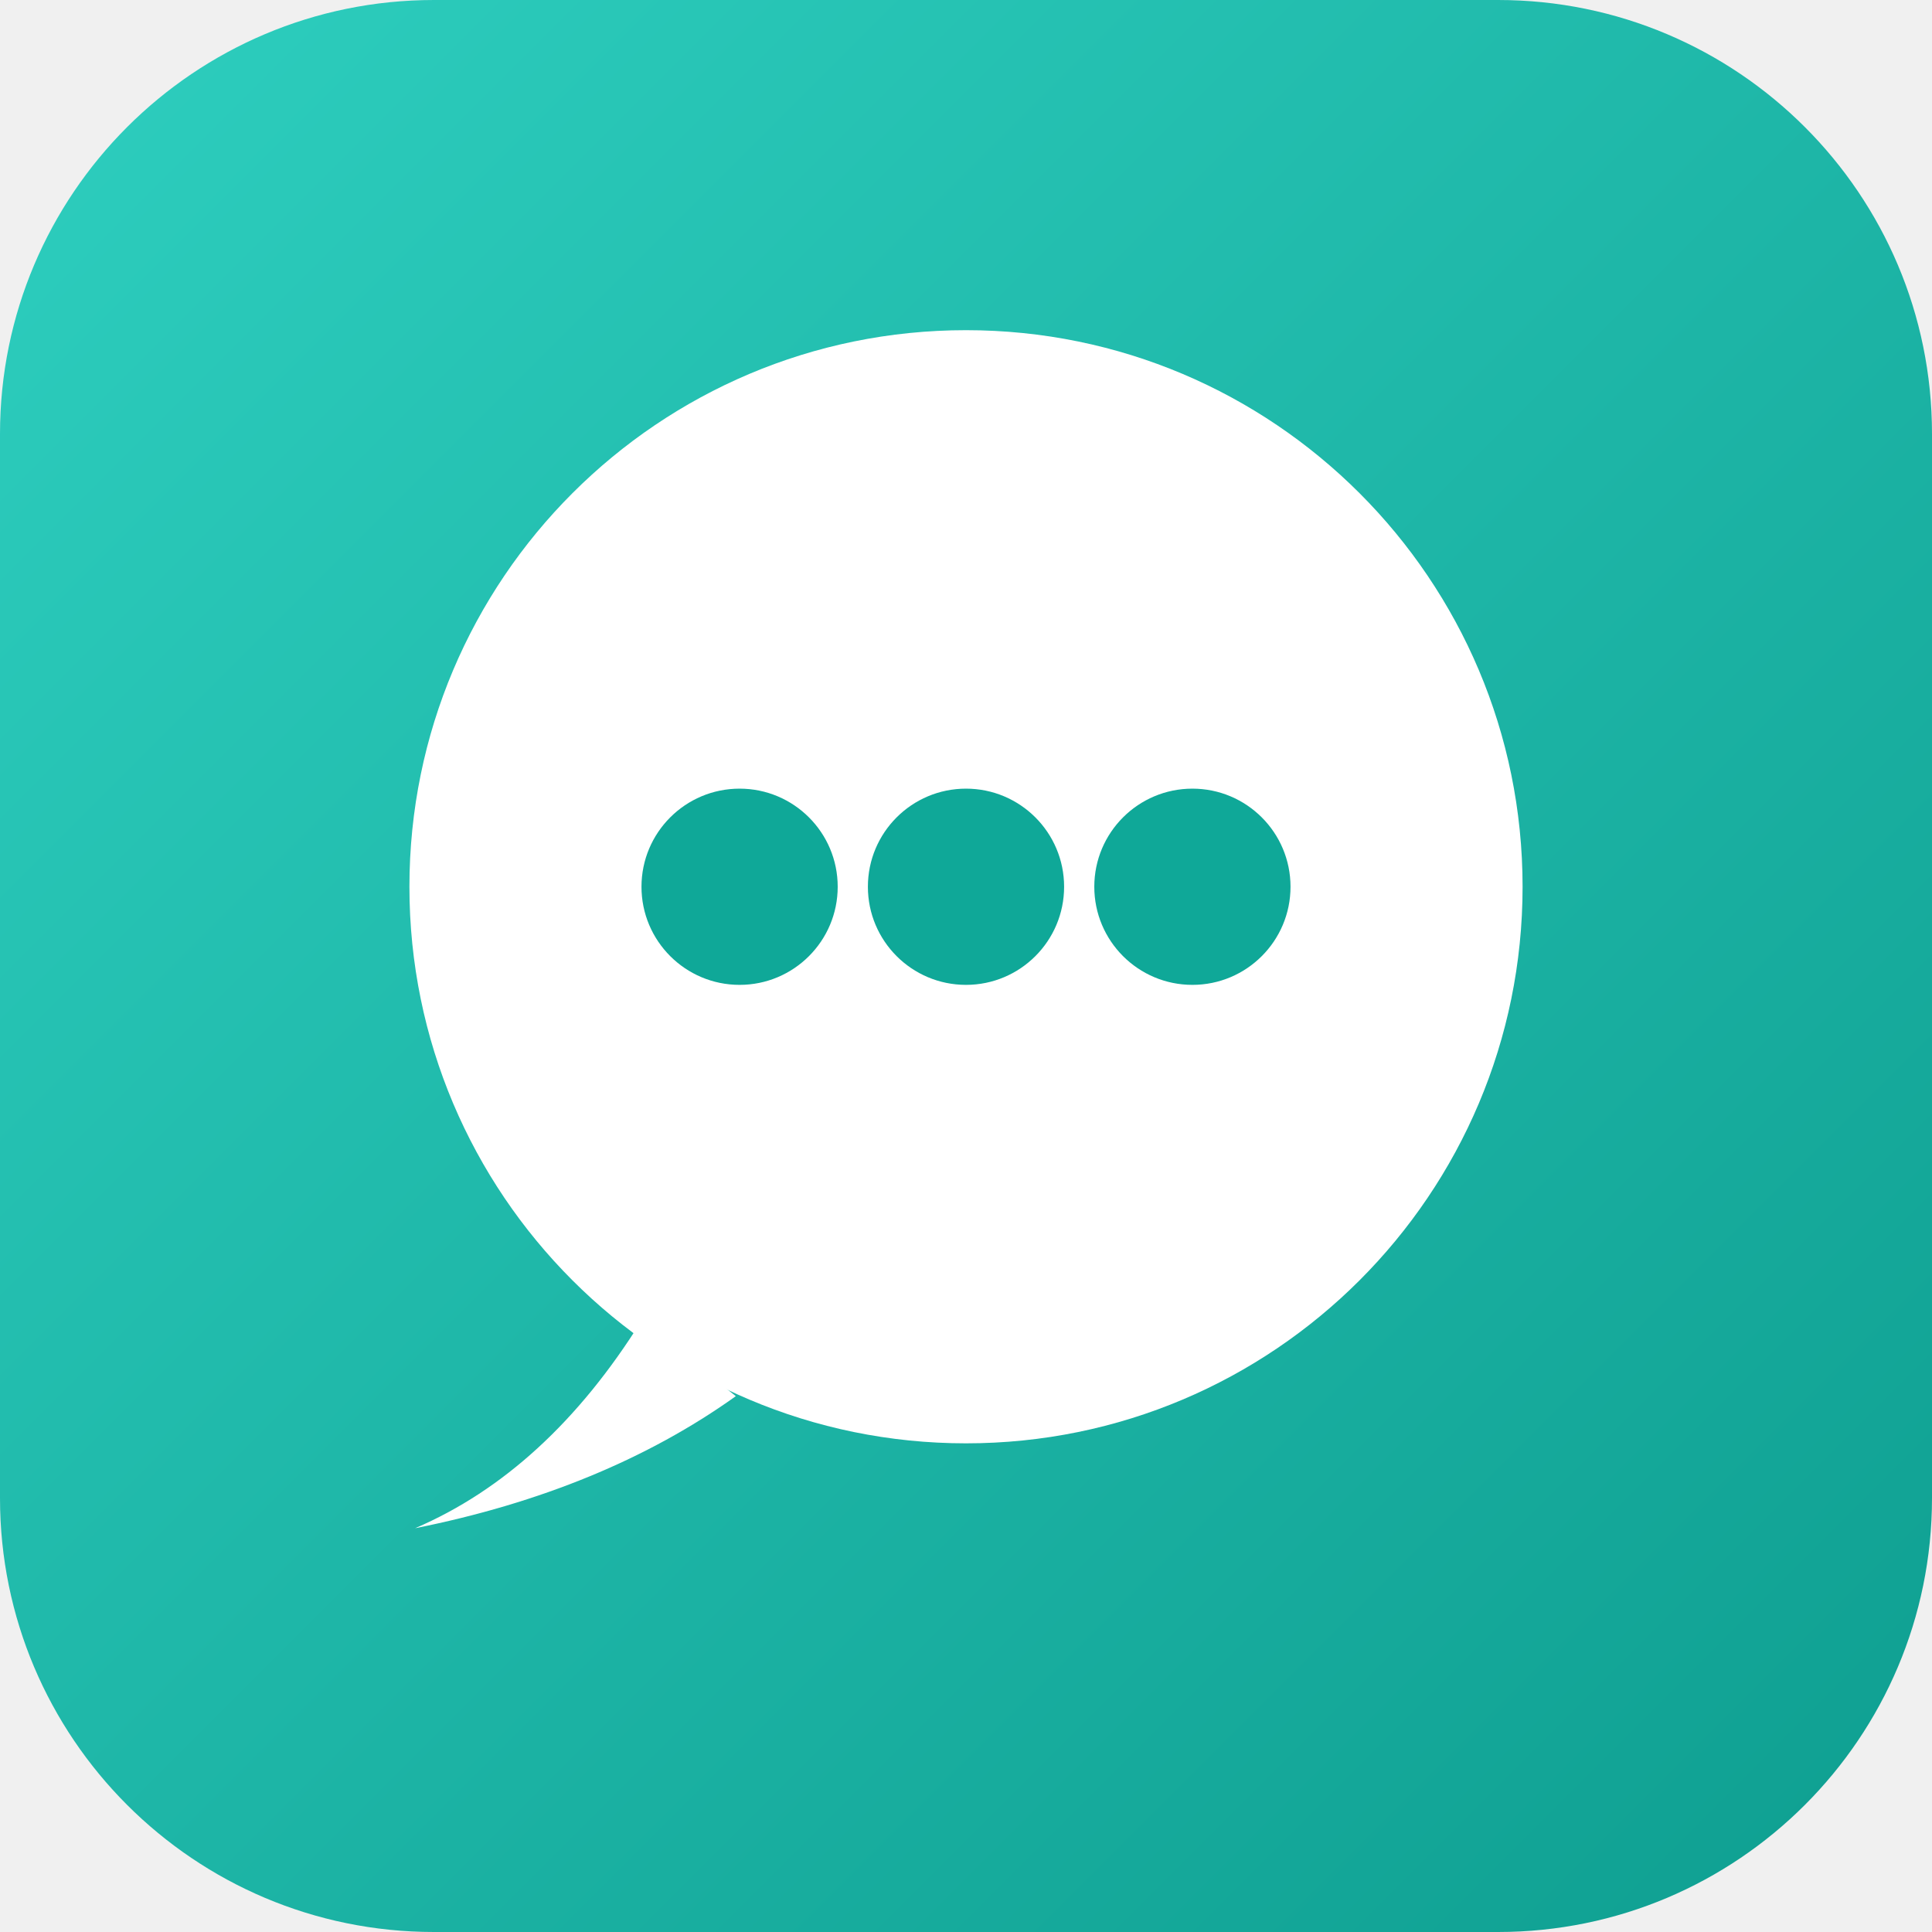
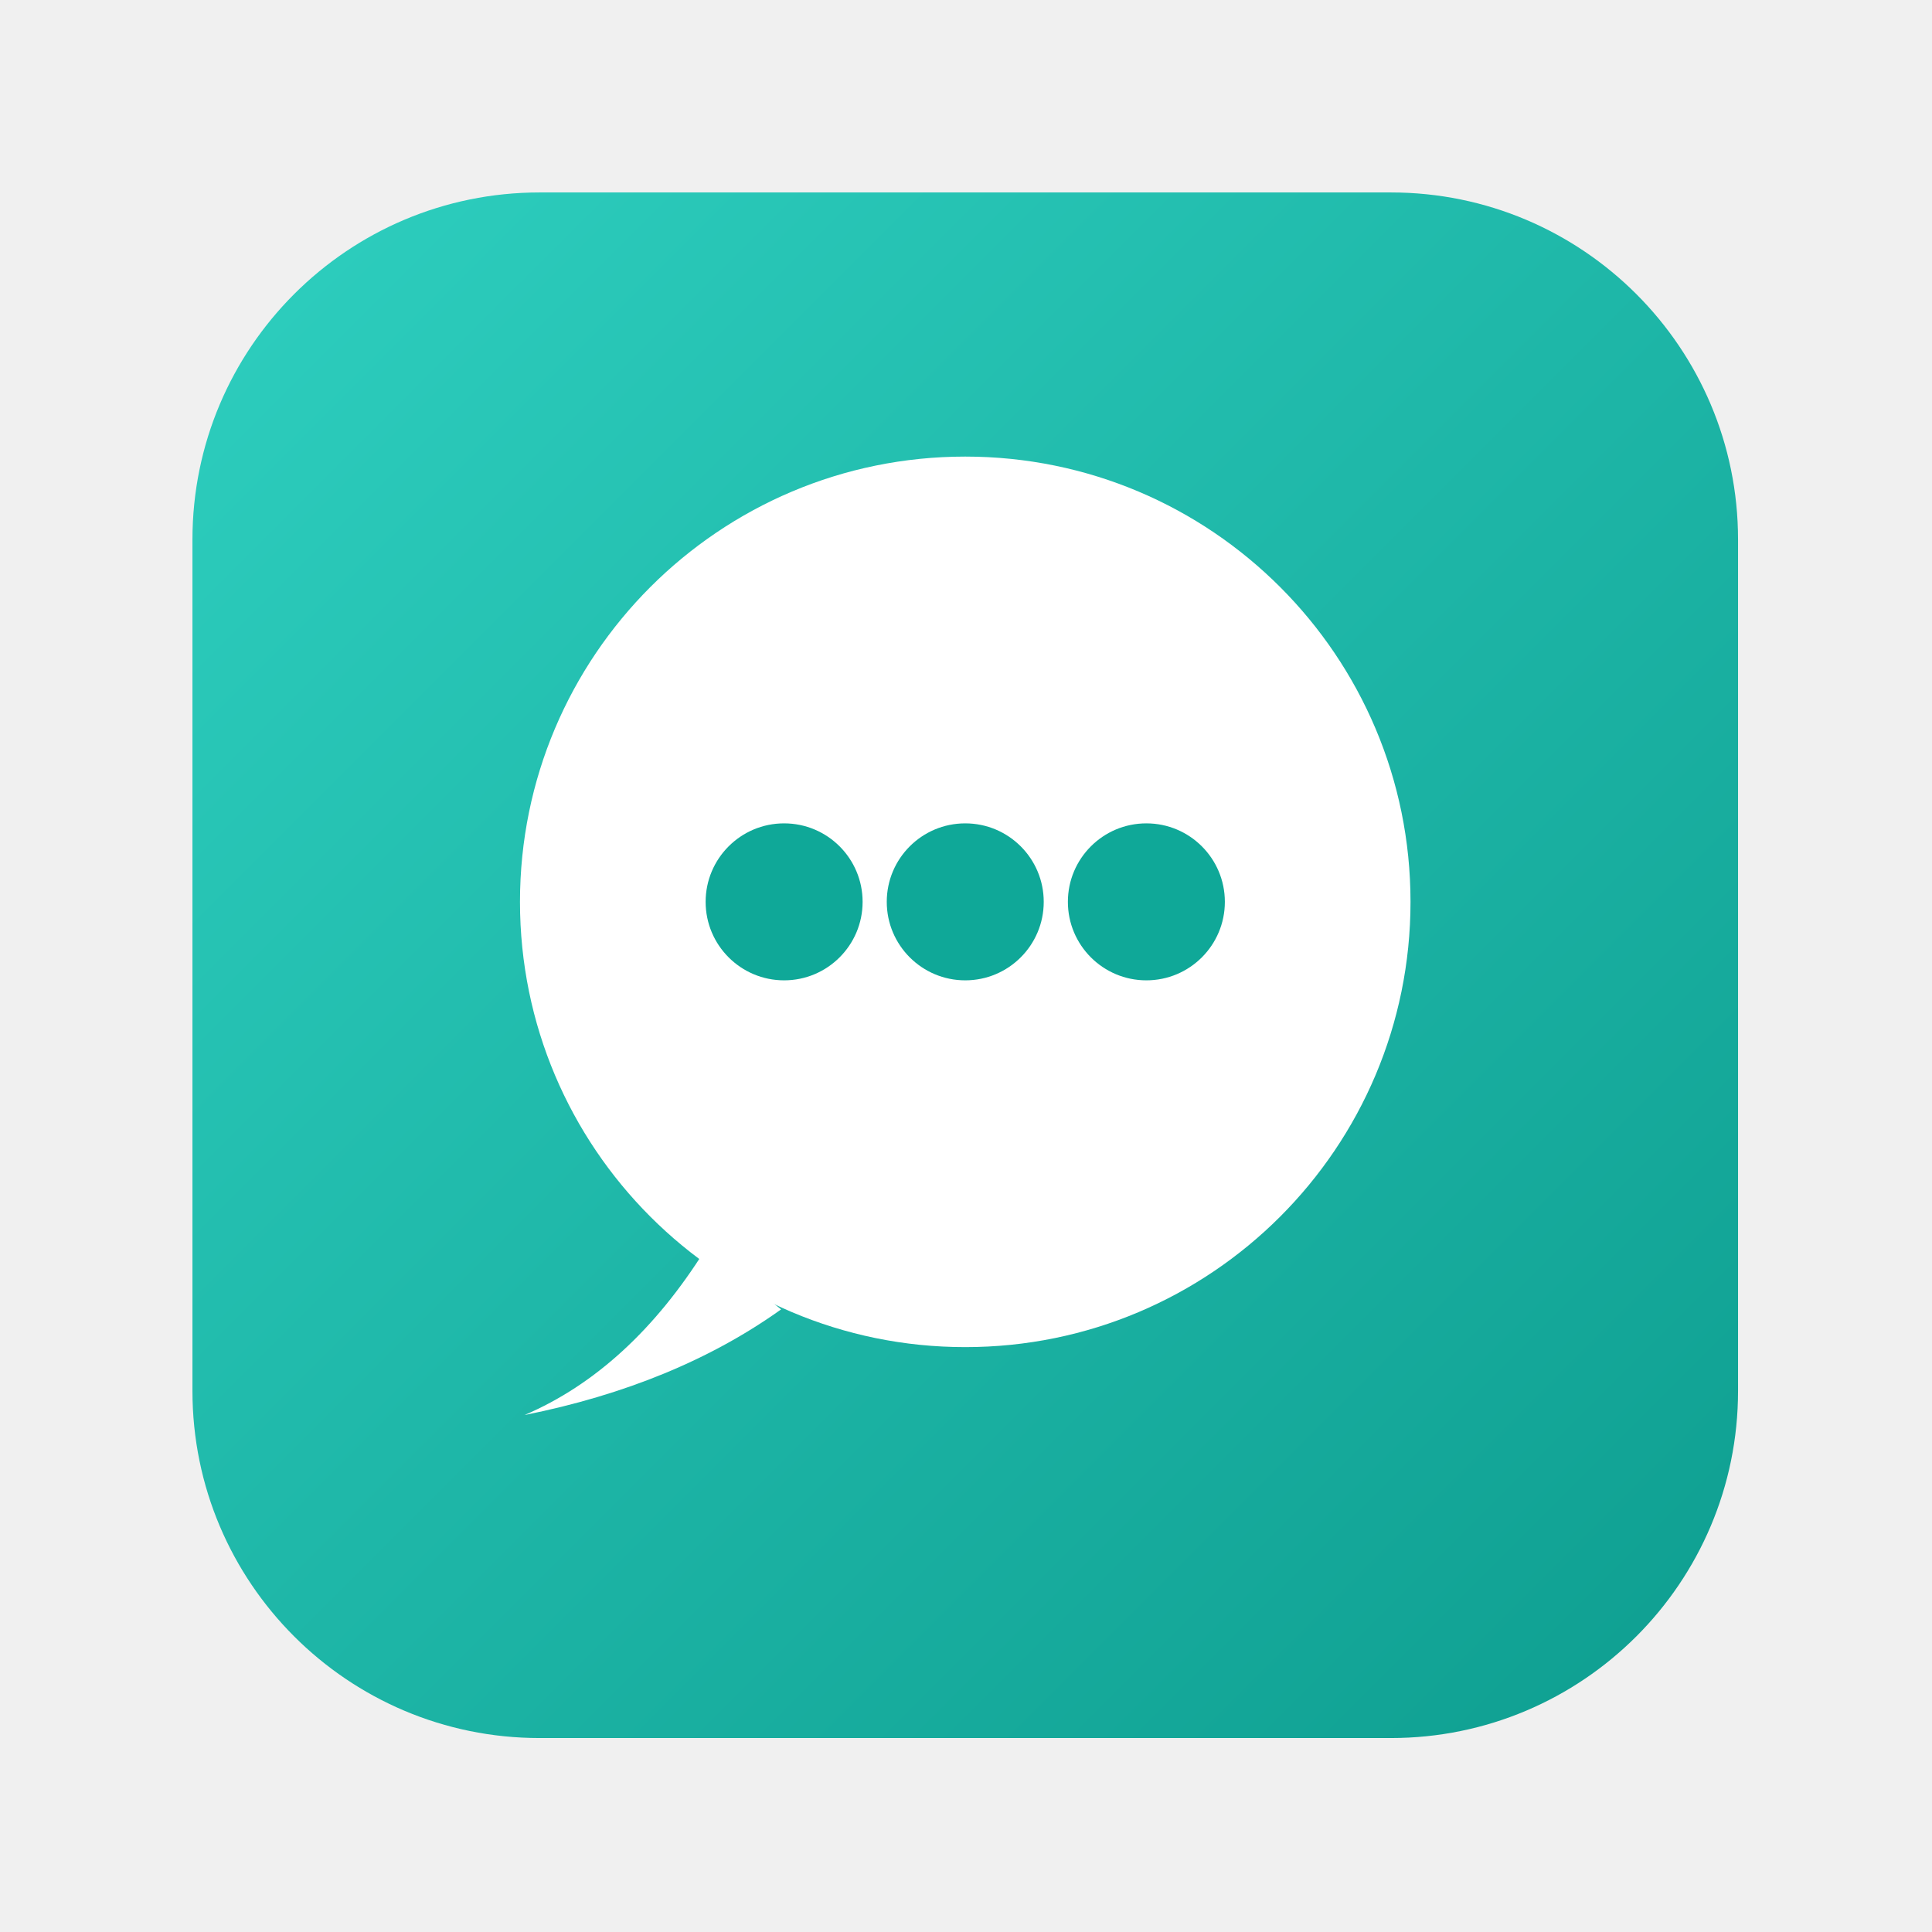
<svg xmlns="http://www.w3.org/2000/svg" viewBox="0 0 1024 1024" width="1024" height="1024">
  <defs>
    <linearGradient id="bg" x1="0%" y1="0%" x2="100%" y2="100%">
      <stop offset="0%" style="stop-color:#2ECFBF" />
      <stop offset="100%" style="stop-color:#0E9E90" />
    </linearGradient>
  </defs>
-   <rect width="1024" height="1024" rx="230" ry="230" fill="url(#bg)" />
-   <circle cx="512" cy="470" r="295" fill="white" />
-   <path d="M 340 700 Q 290 780 220 810 Q 320 790 390 740 Z" fill="white" />
-   <circle cx="392" cy="470" r="52" fill="#0FA898" />
-   <circle cx="512" cy="470" r="52" fill="#0FA898" />
-   <circle cx="632" cy="470" r="52" fill="#0FA898" />
+   <g transform="translate(102 102) scale(0.8)">
+     <rect width="1024" height="1024" rx="230" ry="230" fill="url(#bg)" />
+     <circle cx="512" cy="470" r="295" fill="white" />
+     <path d="M 340 700 Q 290 780 220 810 Q 320 790 390 740 Z" fill="white" />
+     <circle cx="392" cy="470" r="52" fill="#0FA898" />
+     <circle cx="512" cy="470" r="52" fill="#0FA898" />
+     <circle cx="632" cy="470" r="52" fill="#0FA898" />
+   </g>
</svg>
